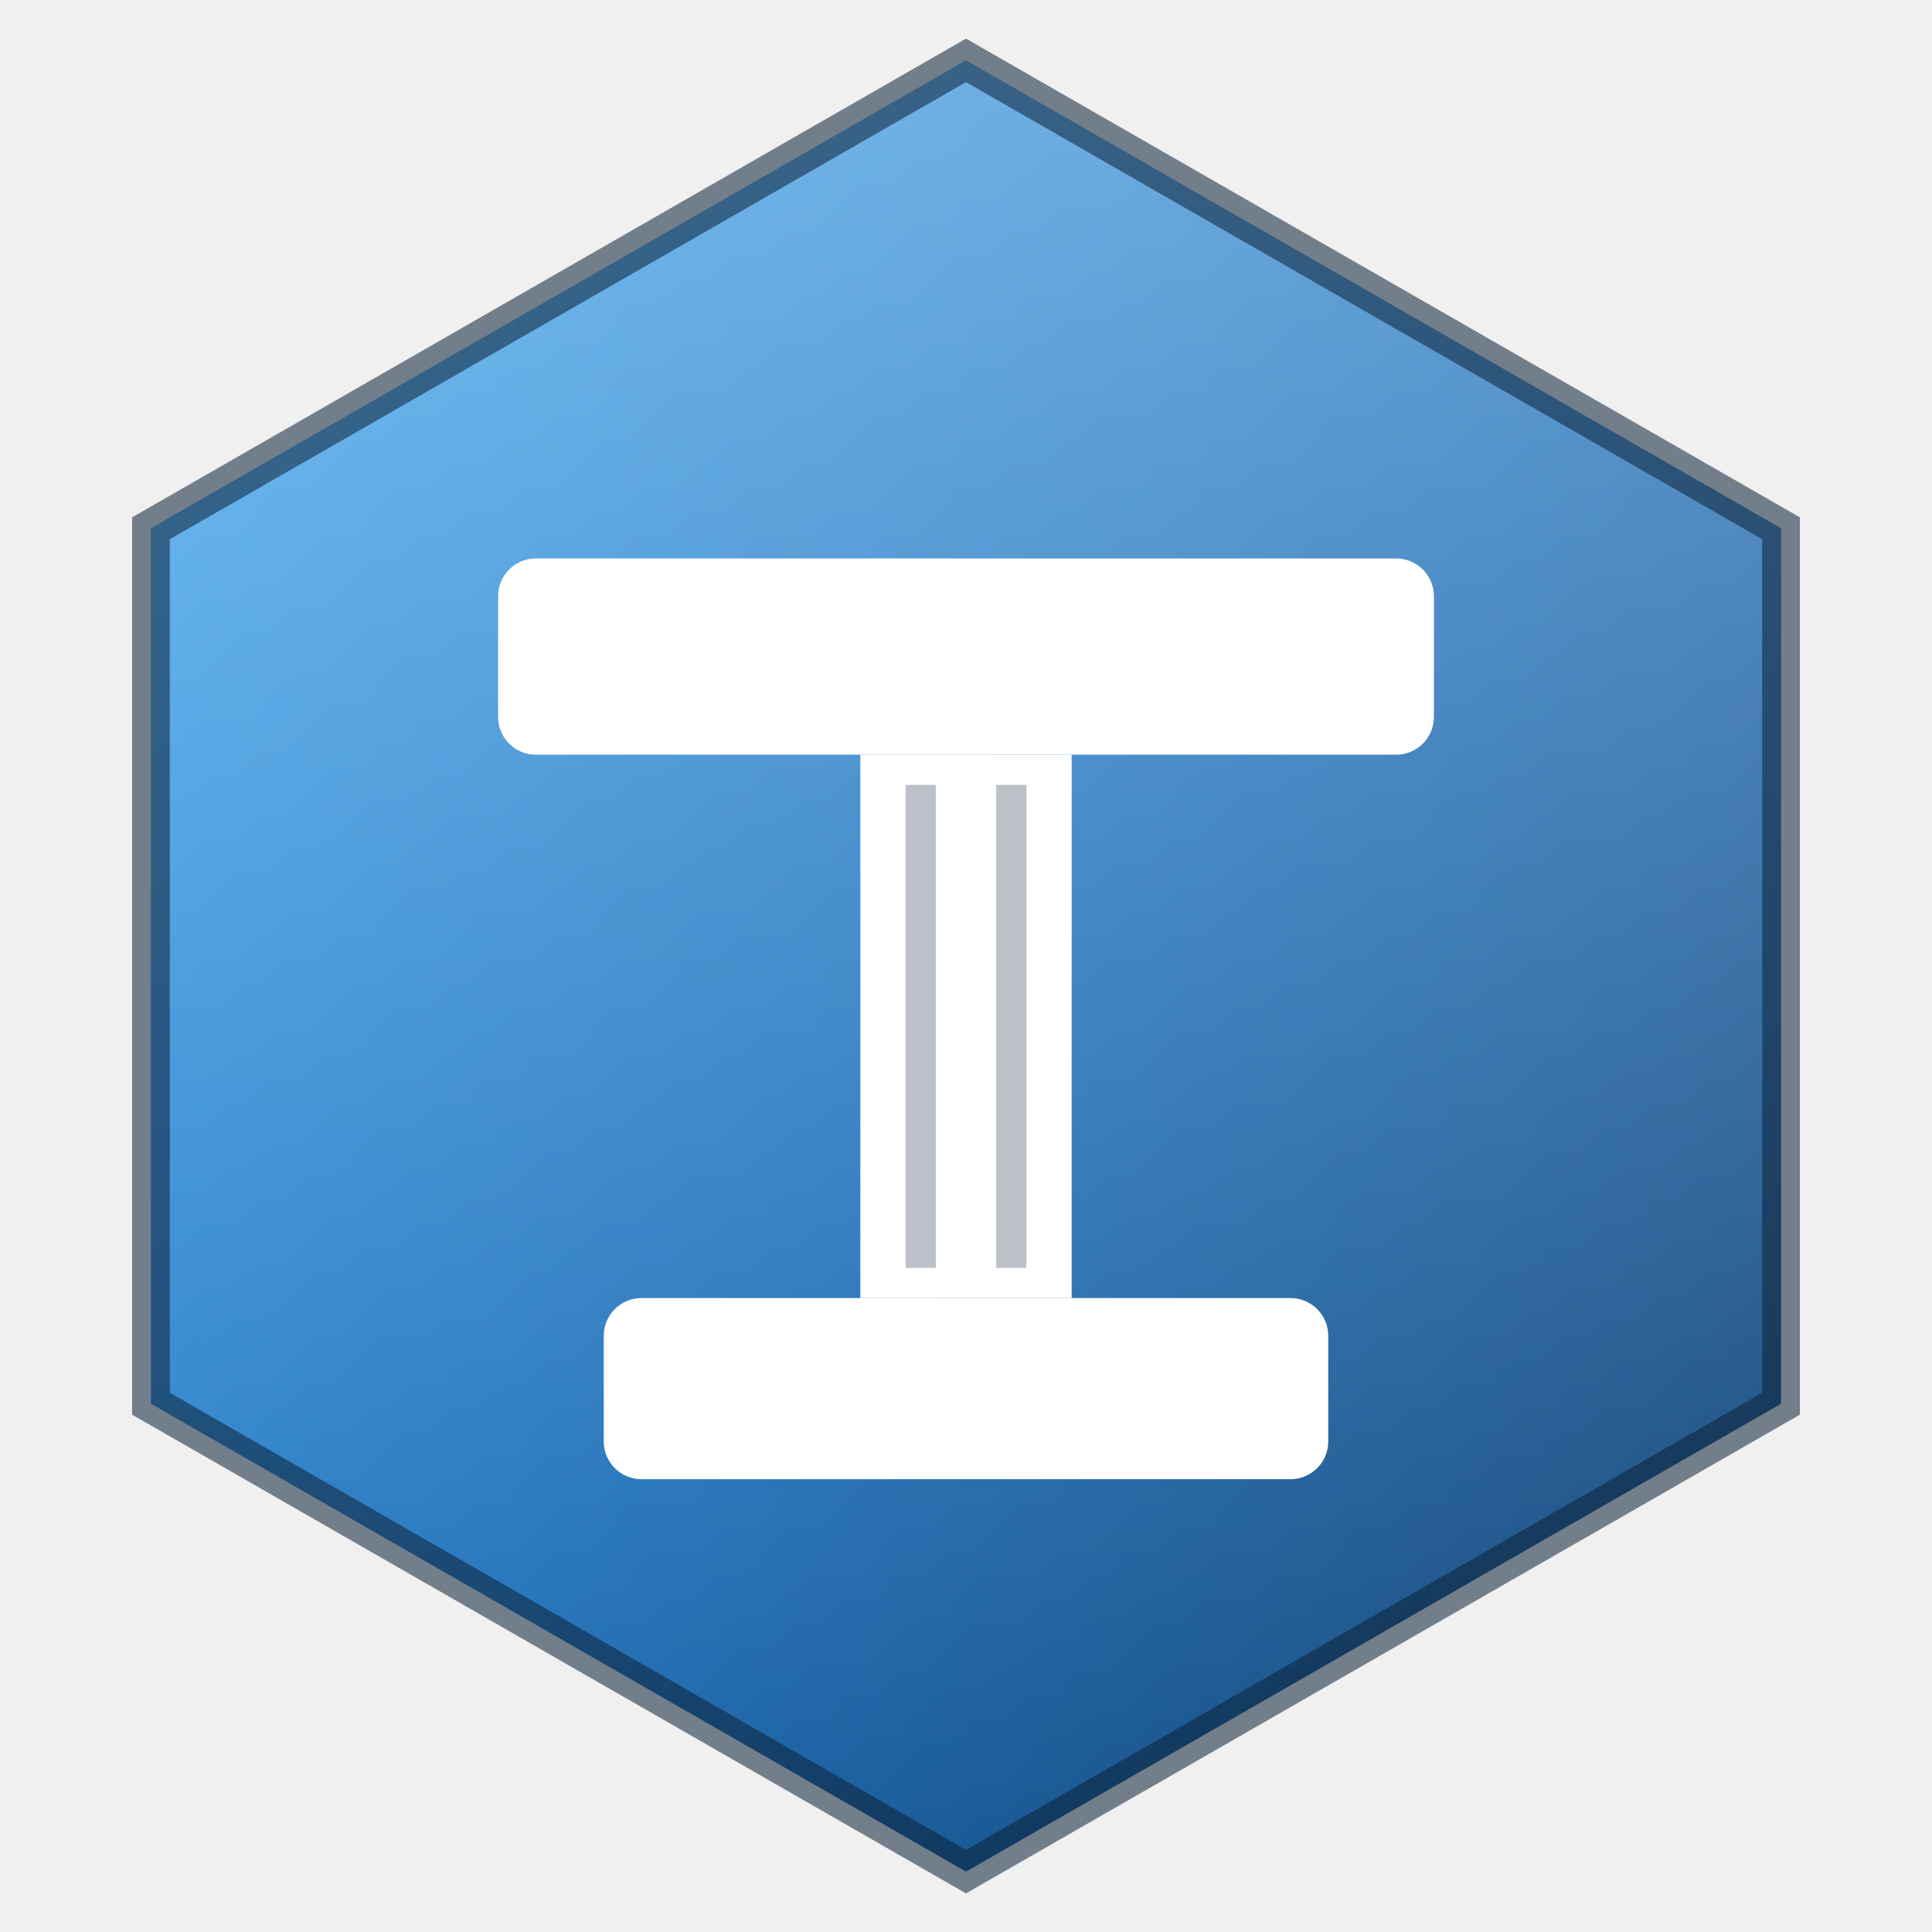
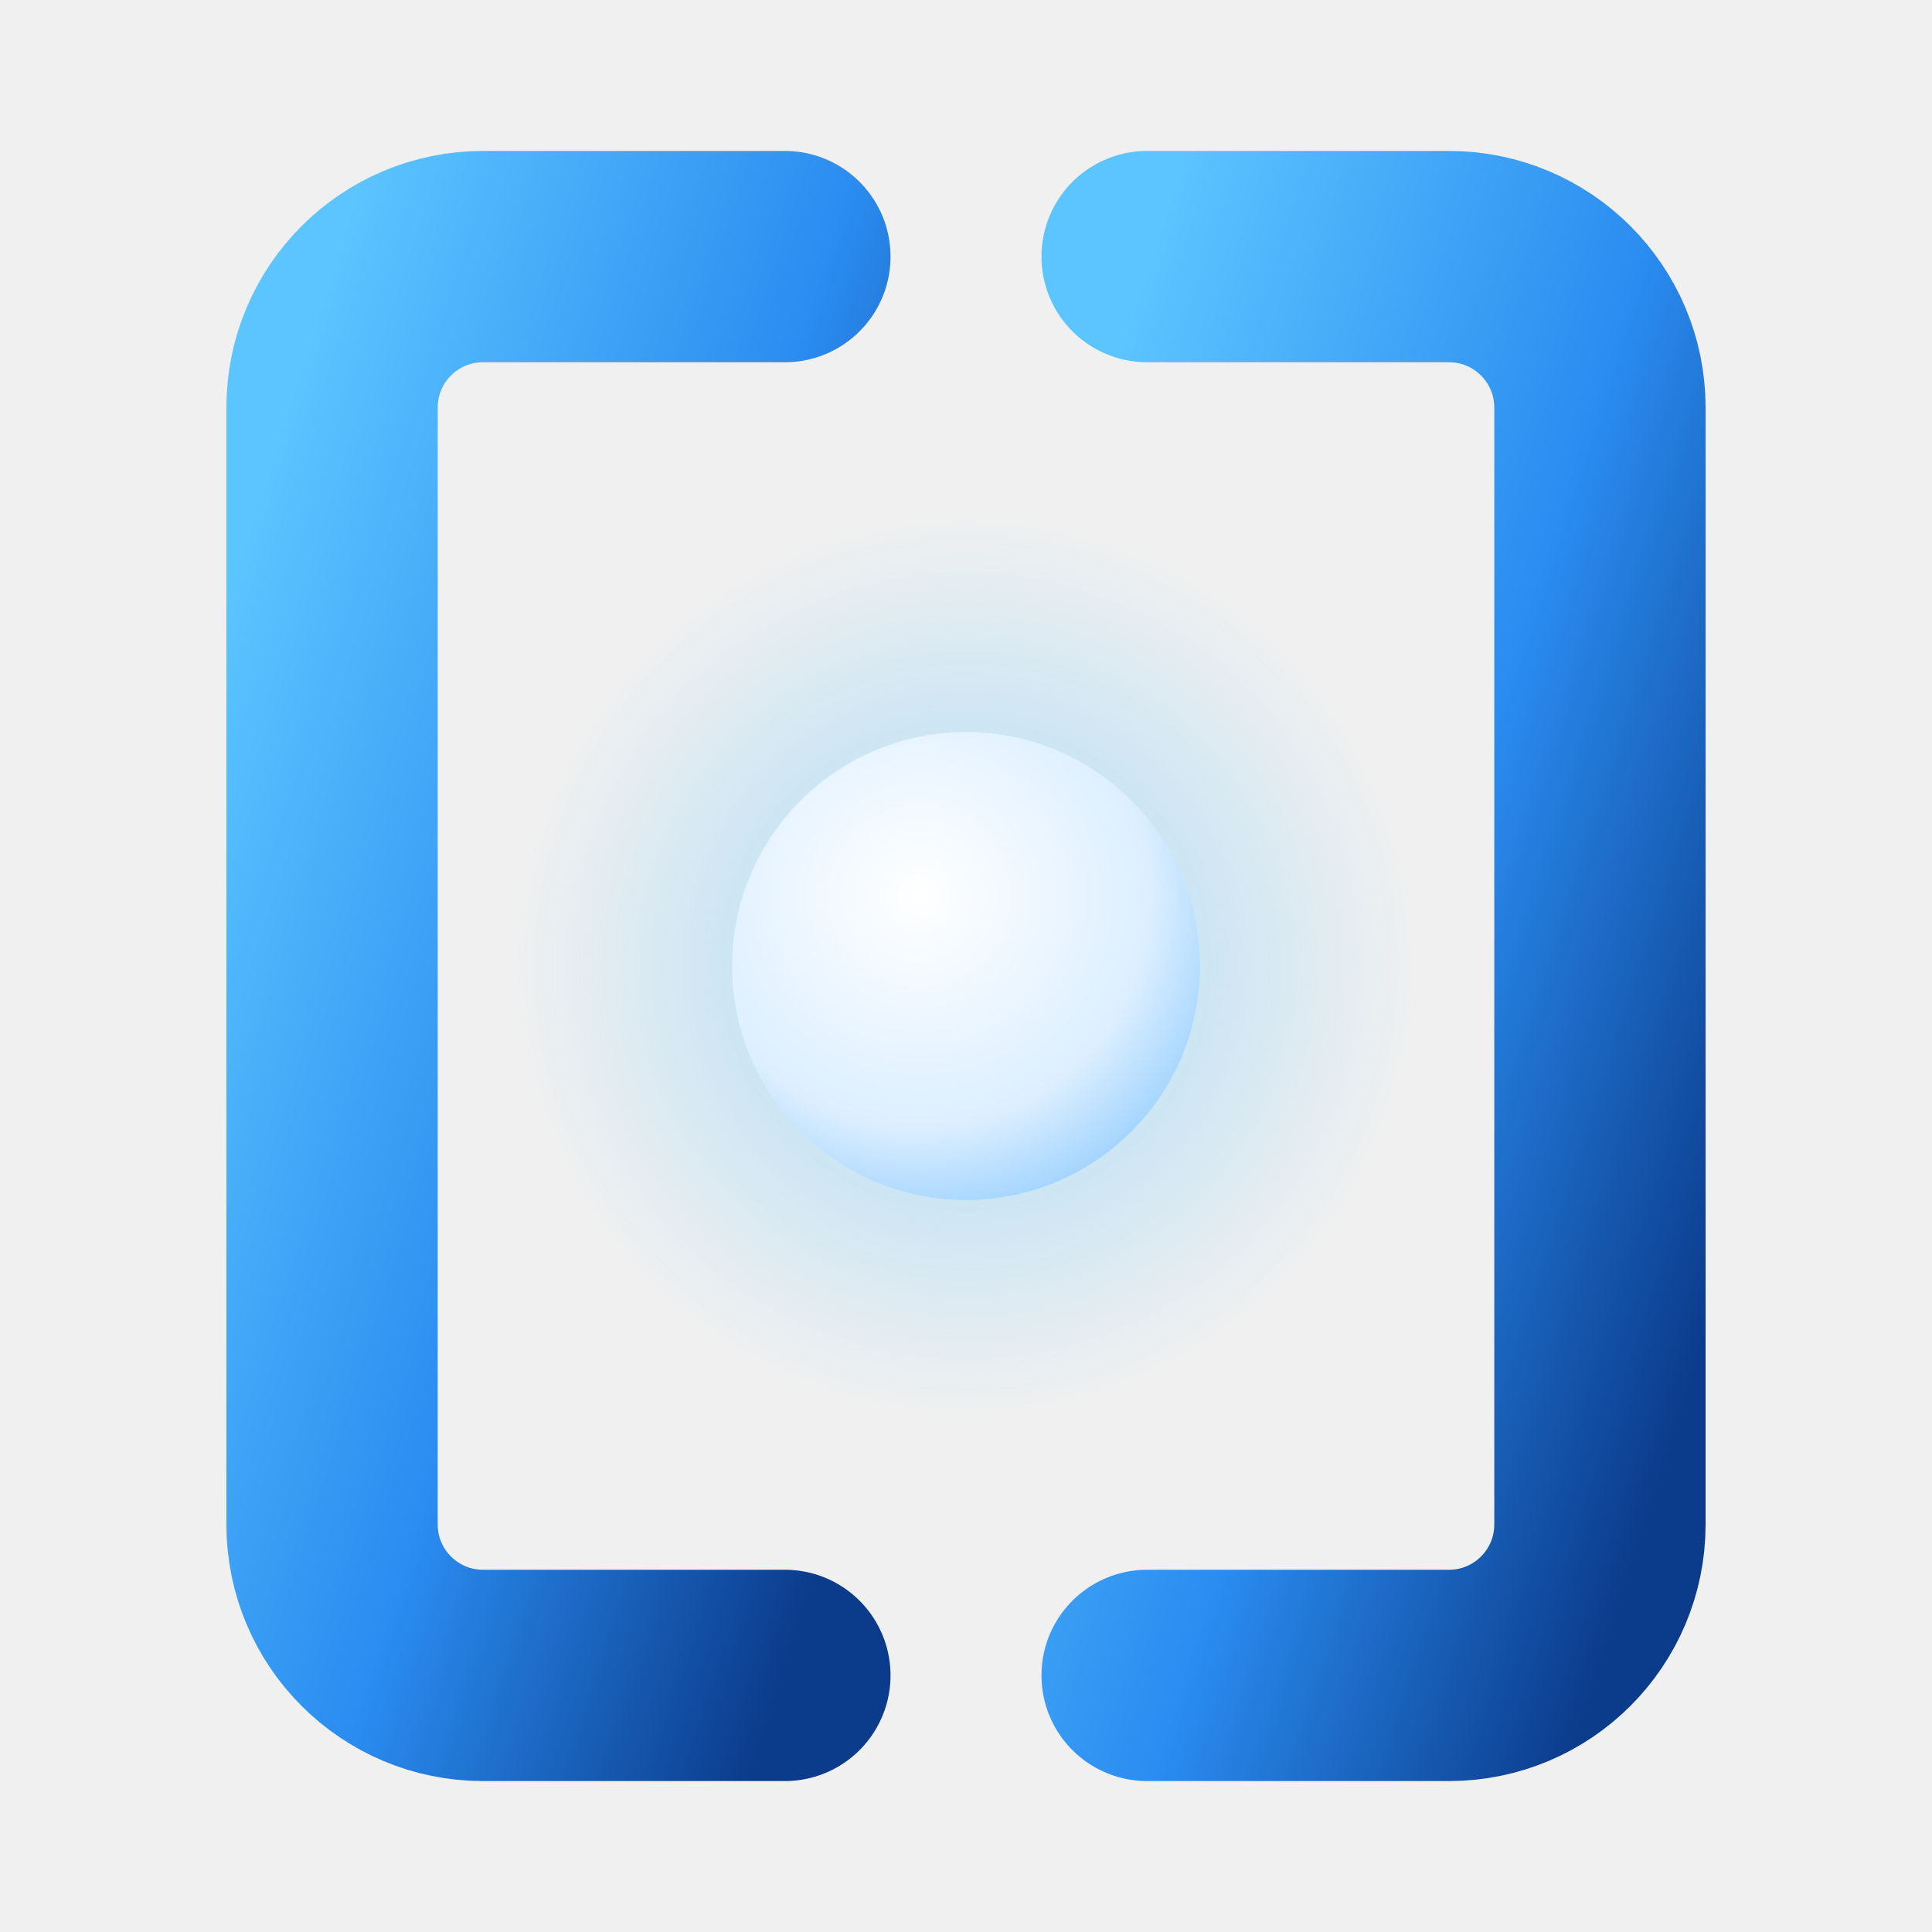
<svg xmlns="http://www.w3.org/2000/svg" viewBox="0 0 256 256" role="img" aria-label="Titan">
  <defs>
-     <linearGradient id="tg" x1="0" y1="0" x2="1" y2="1">
-       <stop offset="0%" stop-color="#3FA9F5" />
-       <stop offset="55%" stop-color="#1F6FB8" />
-       <stop offset="100%" stop-color="#123E6B" />
+     <linearGradient id="tf" x1="0" y1="0" x2="1" y2="1">
+       <stop offset="0%" stop-color="#5CC4FF" />
+       <stop offset="55%" stop-color="#2A8CF0" />
+       <stop offset="100%" stop-color="#0B3C8C" />
    </linearGradient>
-     <linearGradient id="tg-lift" x1="0" y1="0" x2="0" y2="1">
-       <stop offset="0%" stop-color="#FFFFFF" stop-opacity=".30" />
-       <stop offset="100%" stop-color="#FFFFFF" stop-opacity="0" />
-     </linearGradient>
+     <radialGradient id="tcore" cx="40%" cy="35%" r="70%">
+       <stop offset="0%" stop-color="#FFFFFF" />
+       <stop offset="70%" stop-color="#DDEFFF" />
+       <stop offset="100%" stop-color="#9ED2FF" />
+     </radialGradient>
+     <radialGradient id="tglow" cx="50%" cy="50%" r="50%">
+       <stop offset="0%" stop-color="#5CC4FF" stop-opacity=".5" />
+       <stop offset="100%" stop-color="#5CC4FF" stop-opacity="0" />
+     </radialGradient>
  </defs>
-   <path d="M128 8 236 70v116L128 248 20 186V70Z" fill="url(#tg)" />
-   <path d="M128 8 236 70v116L128 248 20 186V70Z" fill="url(#tg-lift)" />
-   <path d="M128 8 236 70v116L128 248 20 186V70Z" fill="none" stroke="#0B2138" stroke-opacity=".55" stroke-width="5" />
-   <g fill="#FFFFFF">
-     <rect x="66" y="74" width="124" height="26" rx="5" />
-     <rect x="114" y="100" width="28" height="72" />
-     <rect x="80" y="172" width="96" height="24" rx="5" />
+   <g fill="none" stroke="url(#tf)" stroke-width="28" stroke-linecap="round" stroke-linejoin="round">
+     <path d="M104 34 H64 a20 20 0 0 0 -20 20 V202 a20 20 0 0 0 20 20 H104" />
+     <path d="M152 34 H192 a20 20 0 0 1 20 20 V202 a20 20 0 0 1 -20 20 H152" />
  </g>
-   <g fill="#0B2138" fill-opacity=".28">
-     <rect x="120" y="104" width="4" height="64" />
-     <rect x="132" y="104" width="4" height="64" />
-   </g>
+   <circle cx="128" cy="128" r="60" fill="url(#tglow)" />
+   <circle cx="128" cy="128" r="31" fill="url(#tcore)" />
</svg>
